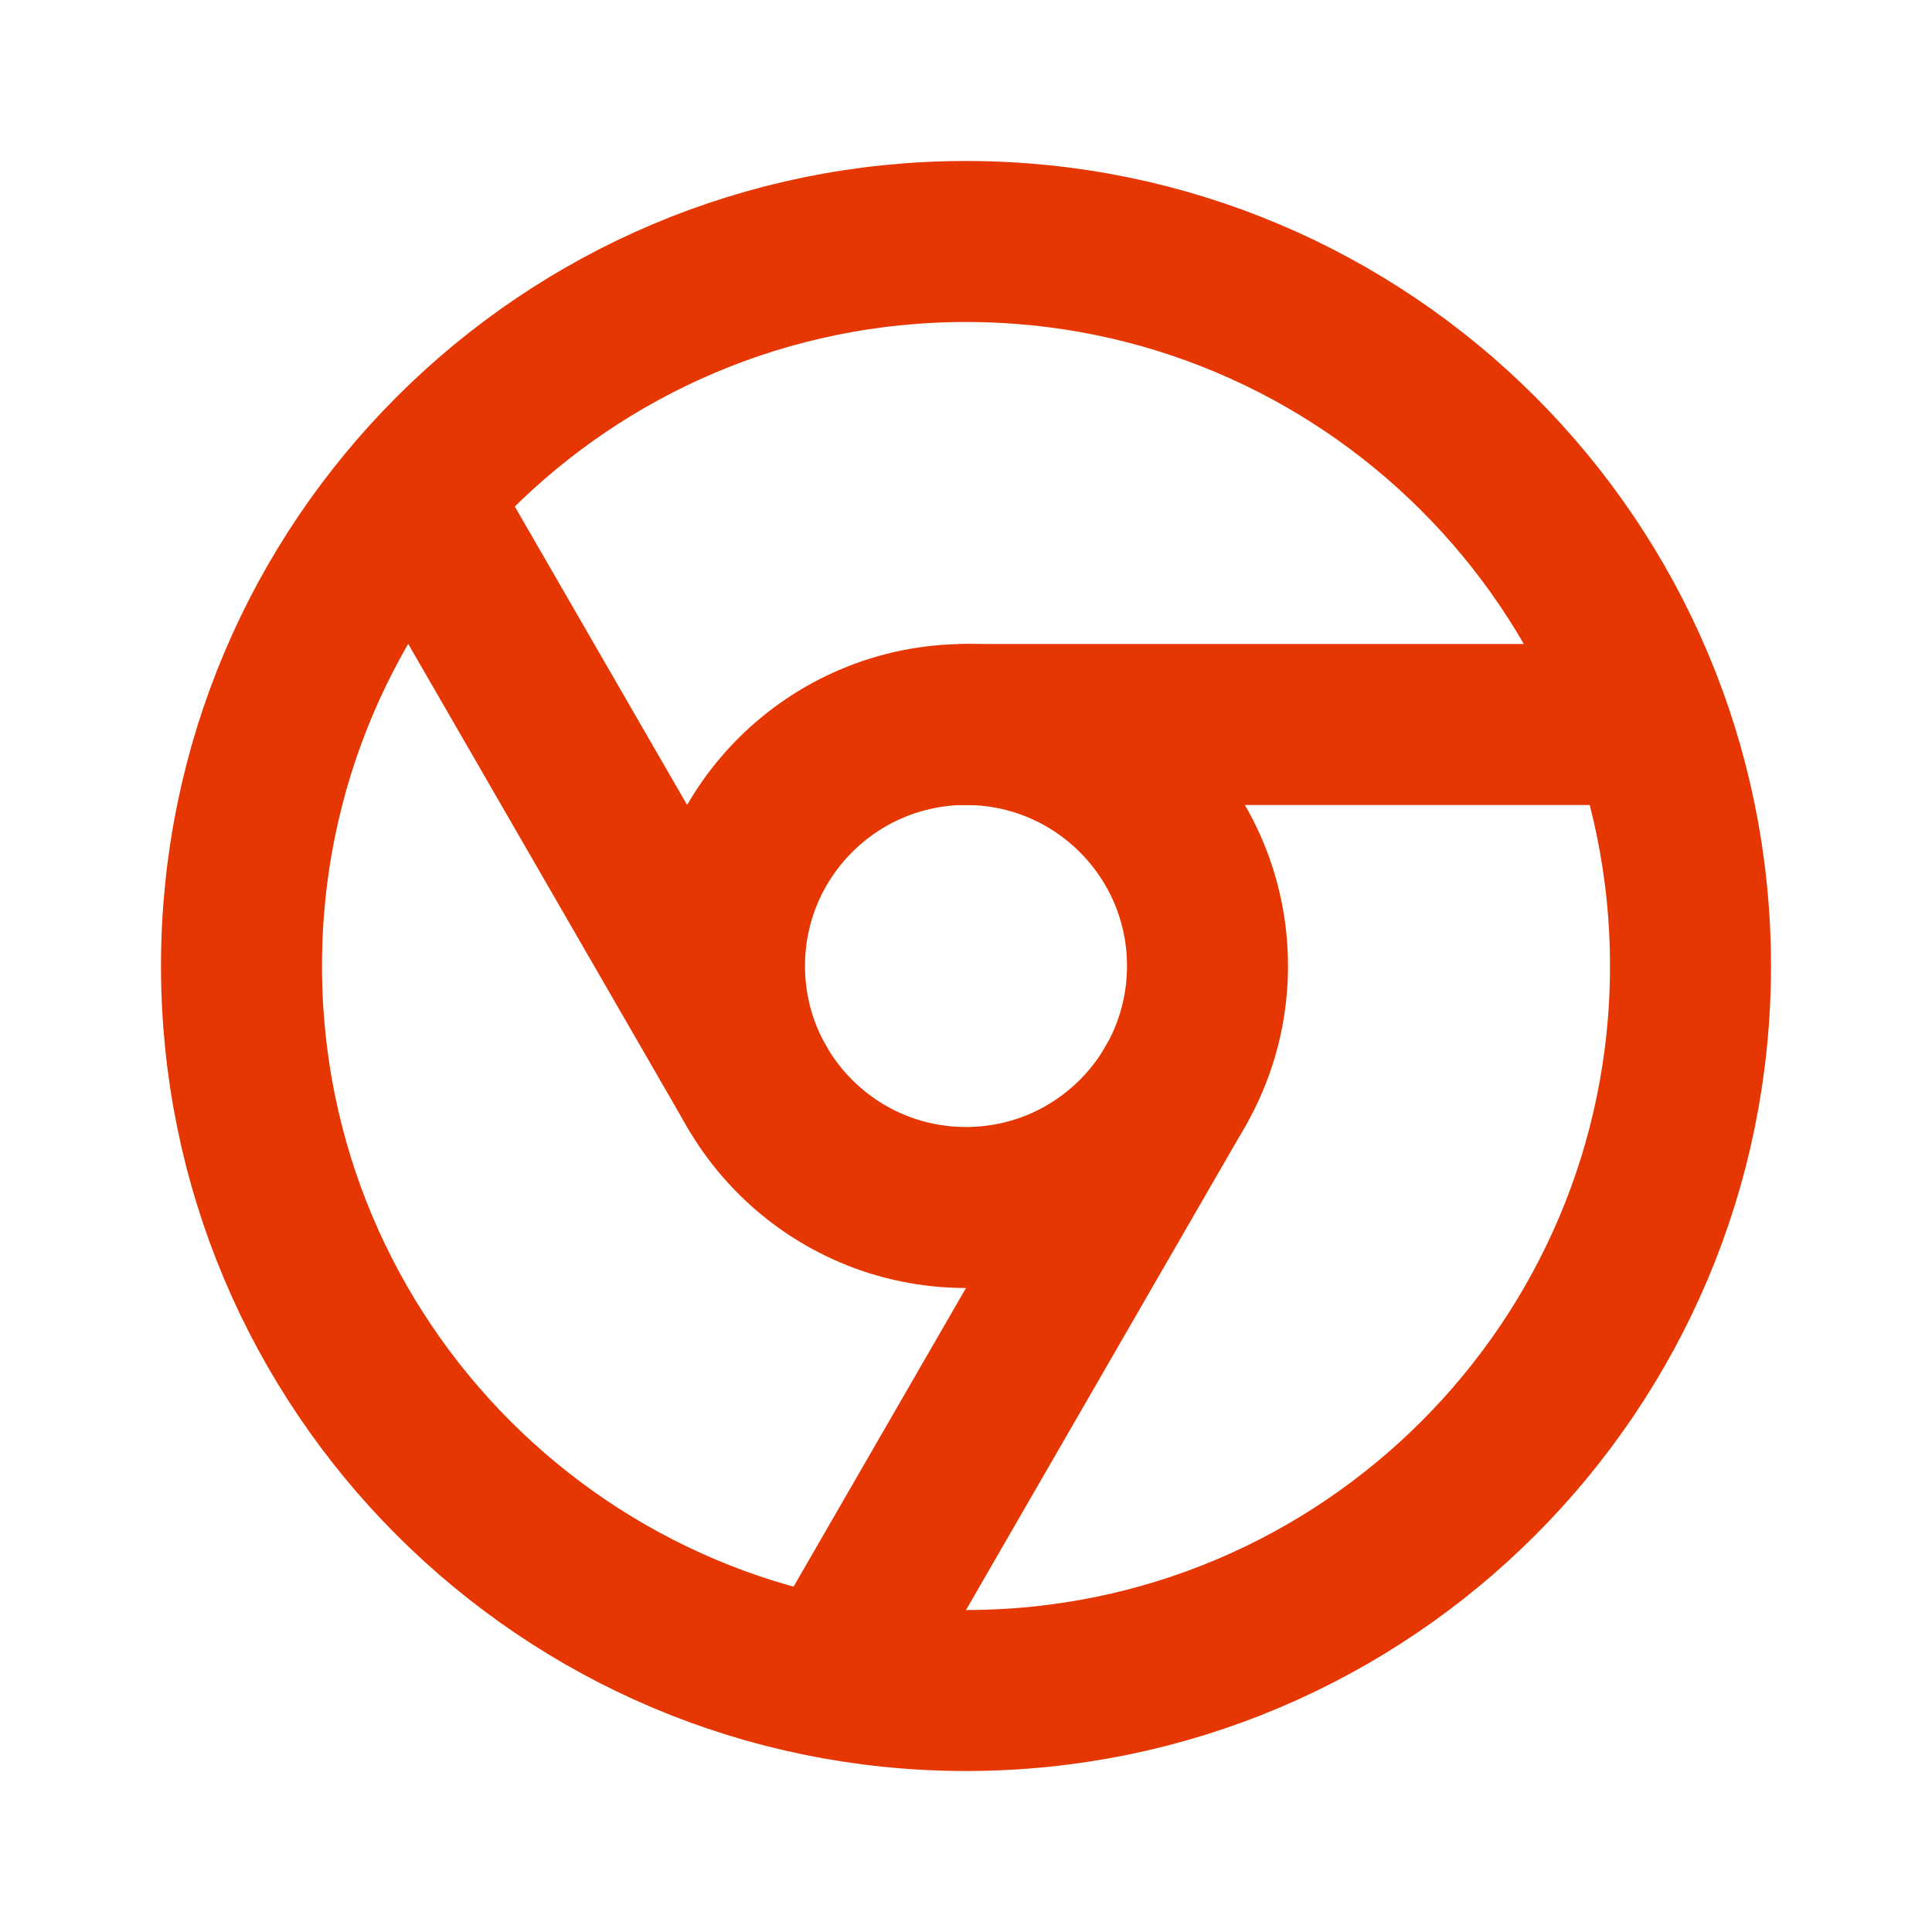
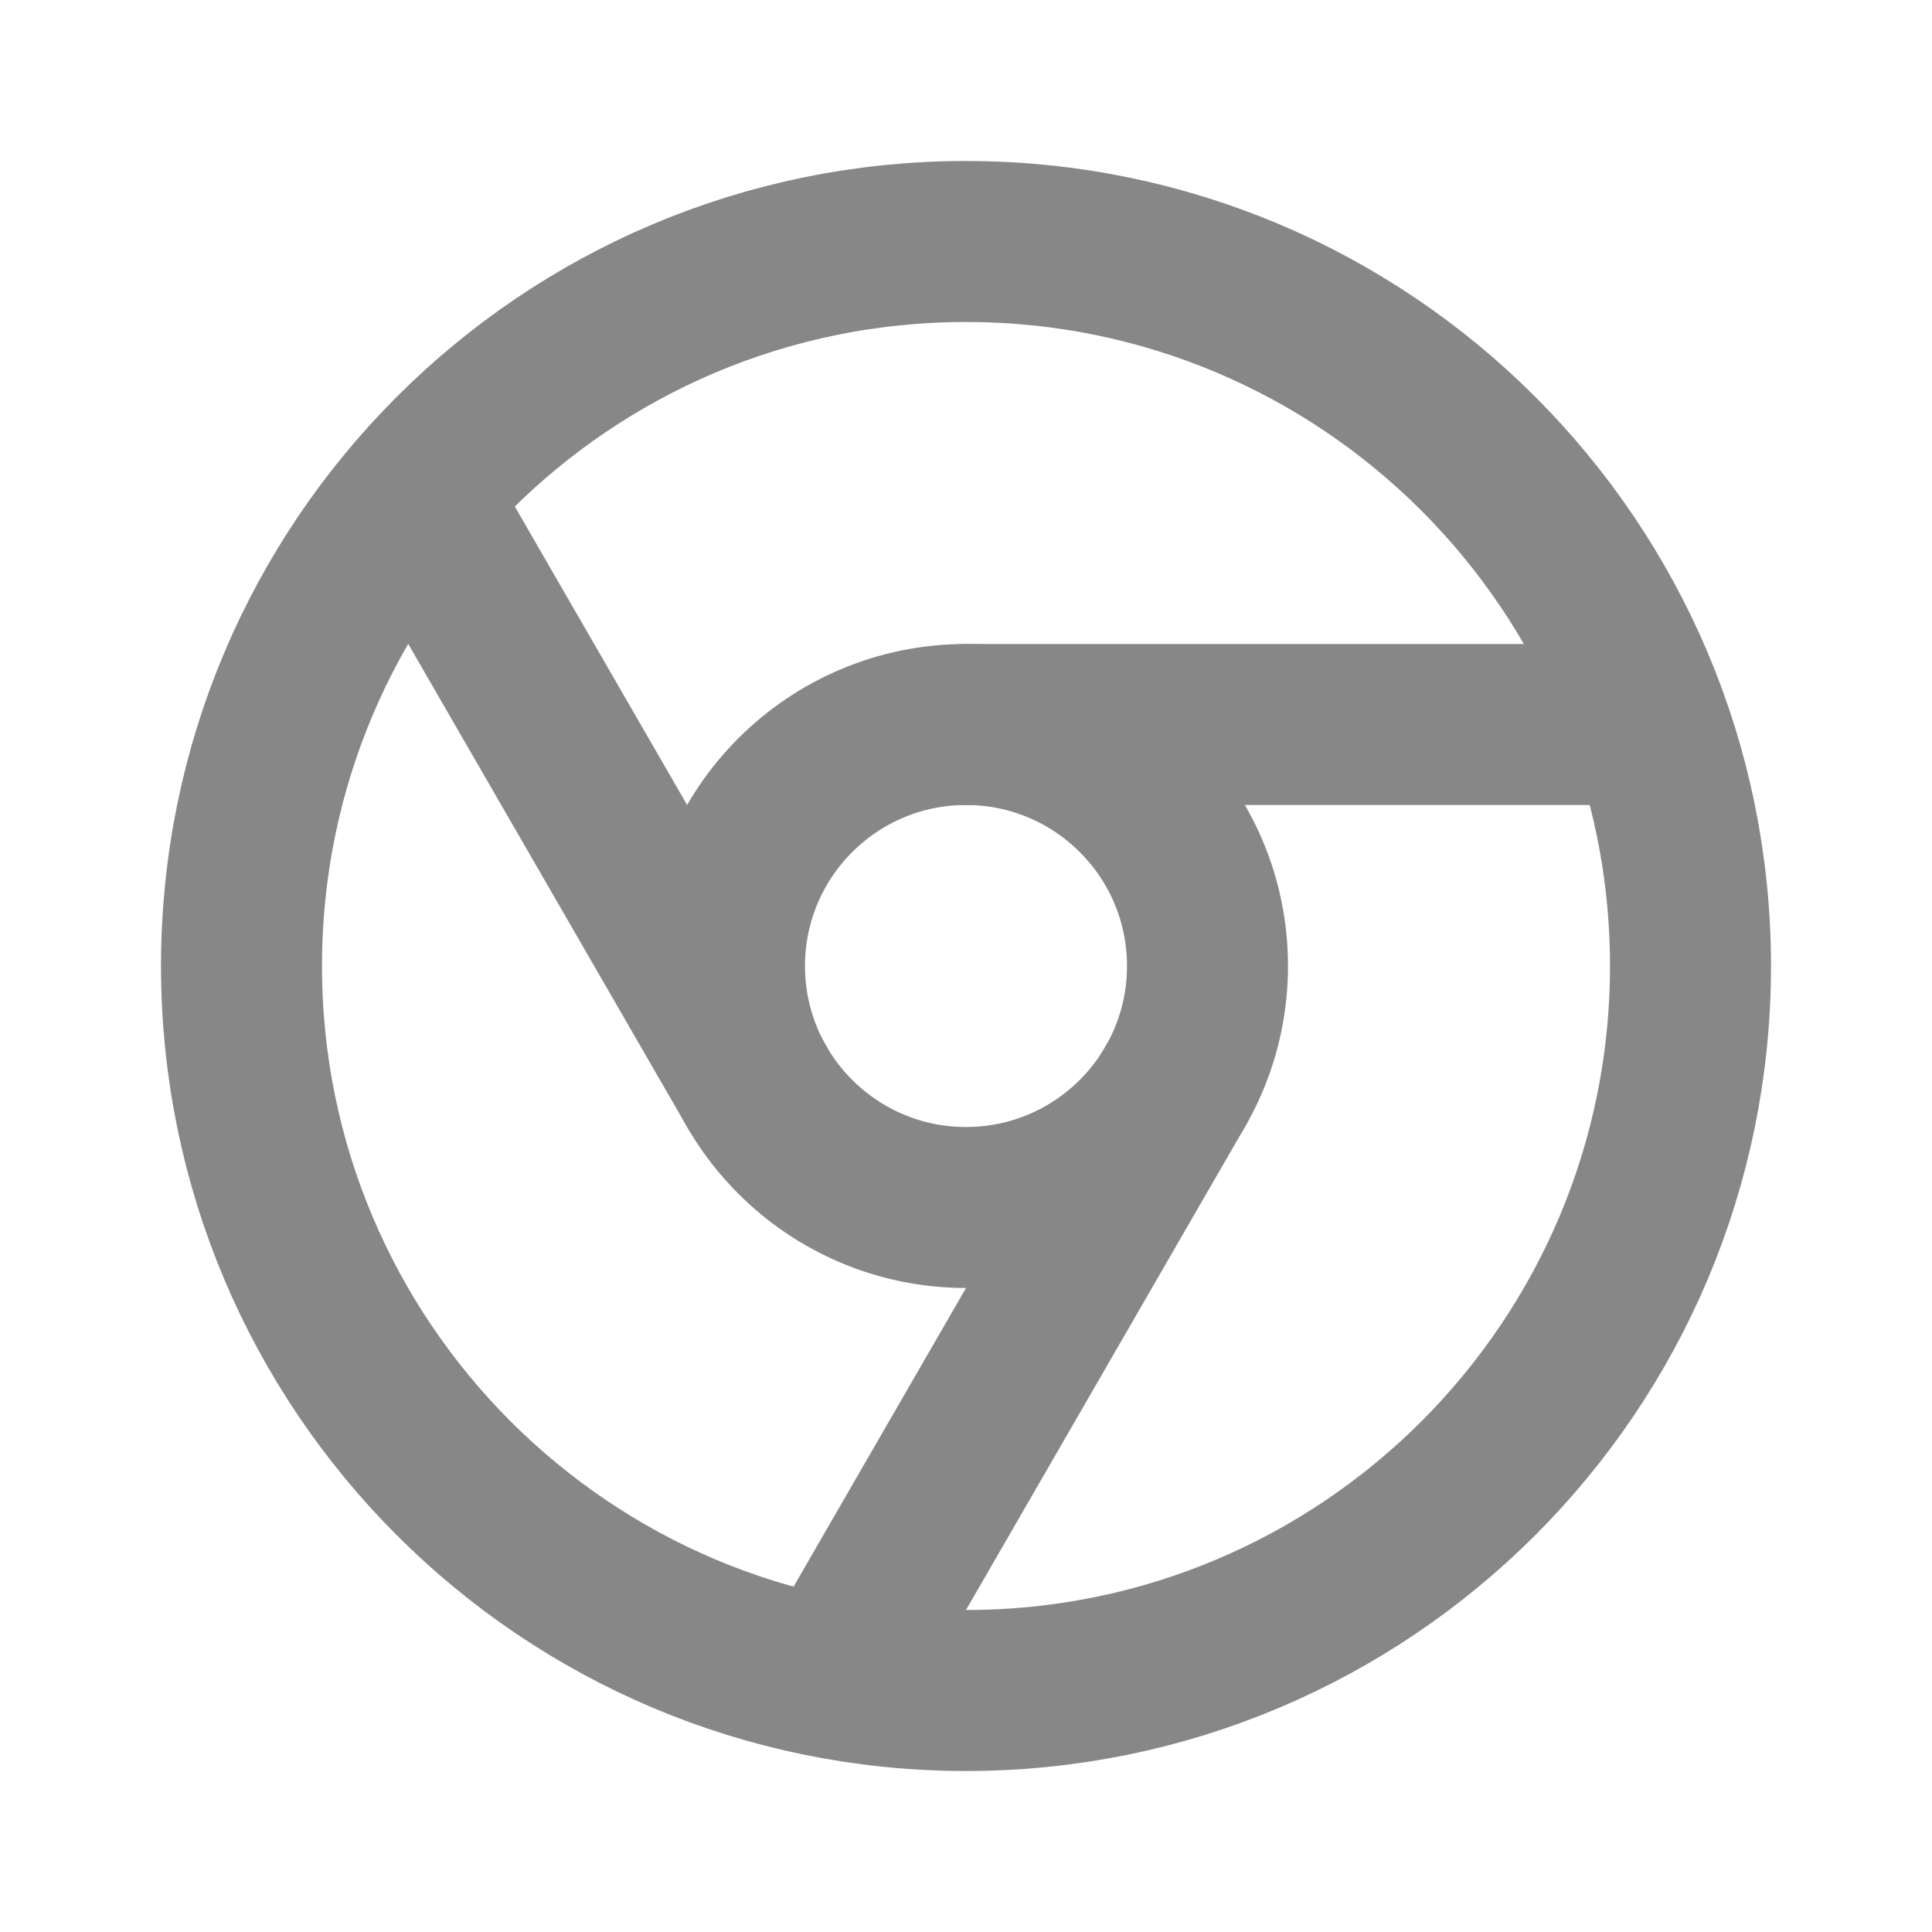
- <svg xmlns="http://www.w3.org/2000/svg" class="icon icon-tabler icon-tabler-brand-chrome" width="24" height="24" viewBox="0 0 24 24" stroke-width="2" stroke="#E63601" fill="none" stroke-linecap="round" stroke-linejoin="round">
+ <svg xmlns="http://www.w3.org/2000/svg" class="icon icon-tabler icon-tabler-brand-chrome" width="24" height="24" viewBox="0 0 24 24" stroke-width="2" stroke="#878787" fill="none" stroke-linecap="round" stroke-linejoin="round">
  <path stroke="none" d="M0 0h24v24H0z" fill="none" />
  <circle cx="12" cy="12" r="9" />
  <circle cx="12" cy="12" r="3" />
  <line x1="12" y1="9" x2="20.4" y2="9" />
  <line x1="12" y1="9" x2="20.4" y2="9" transform="rotate(120 12 12)" />
  <line x1="12" y1="9" x2="20.4" y2="9" transform="rotate(240 12 12)" />
</svg>
